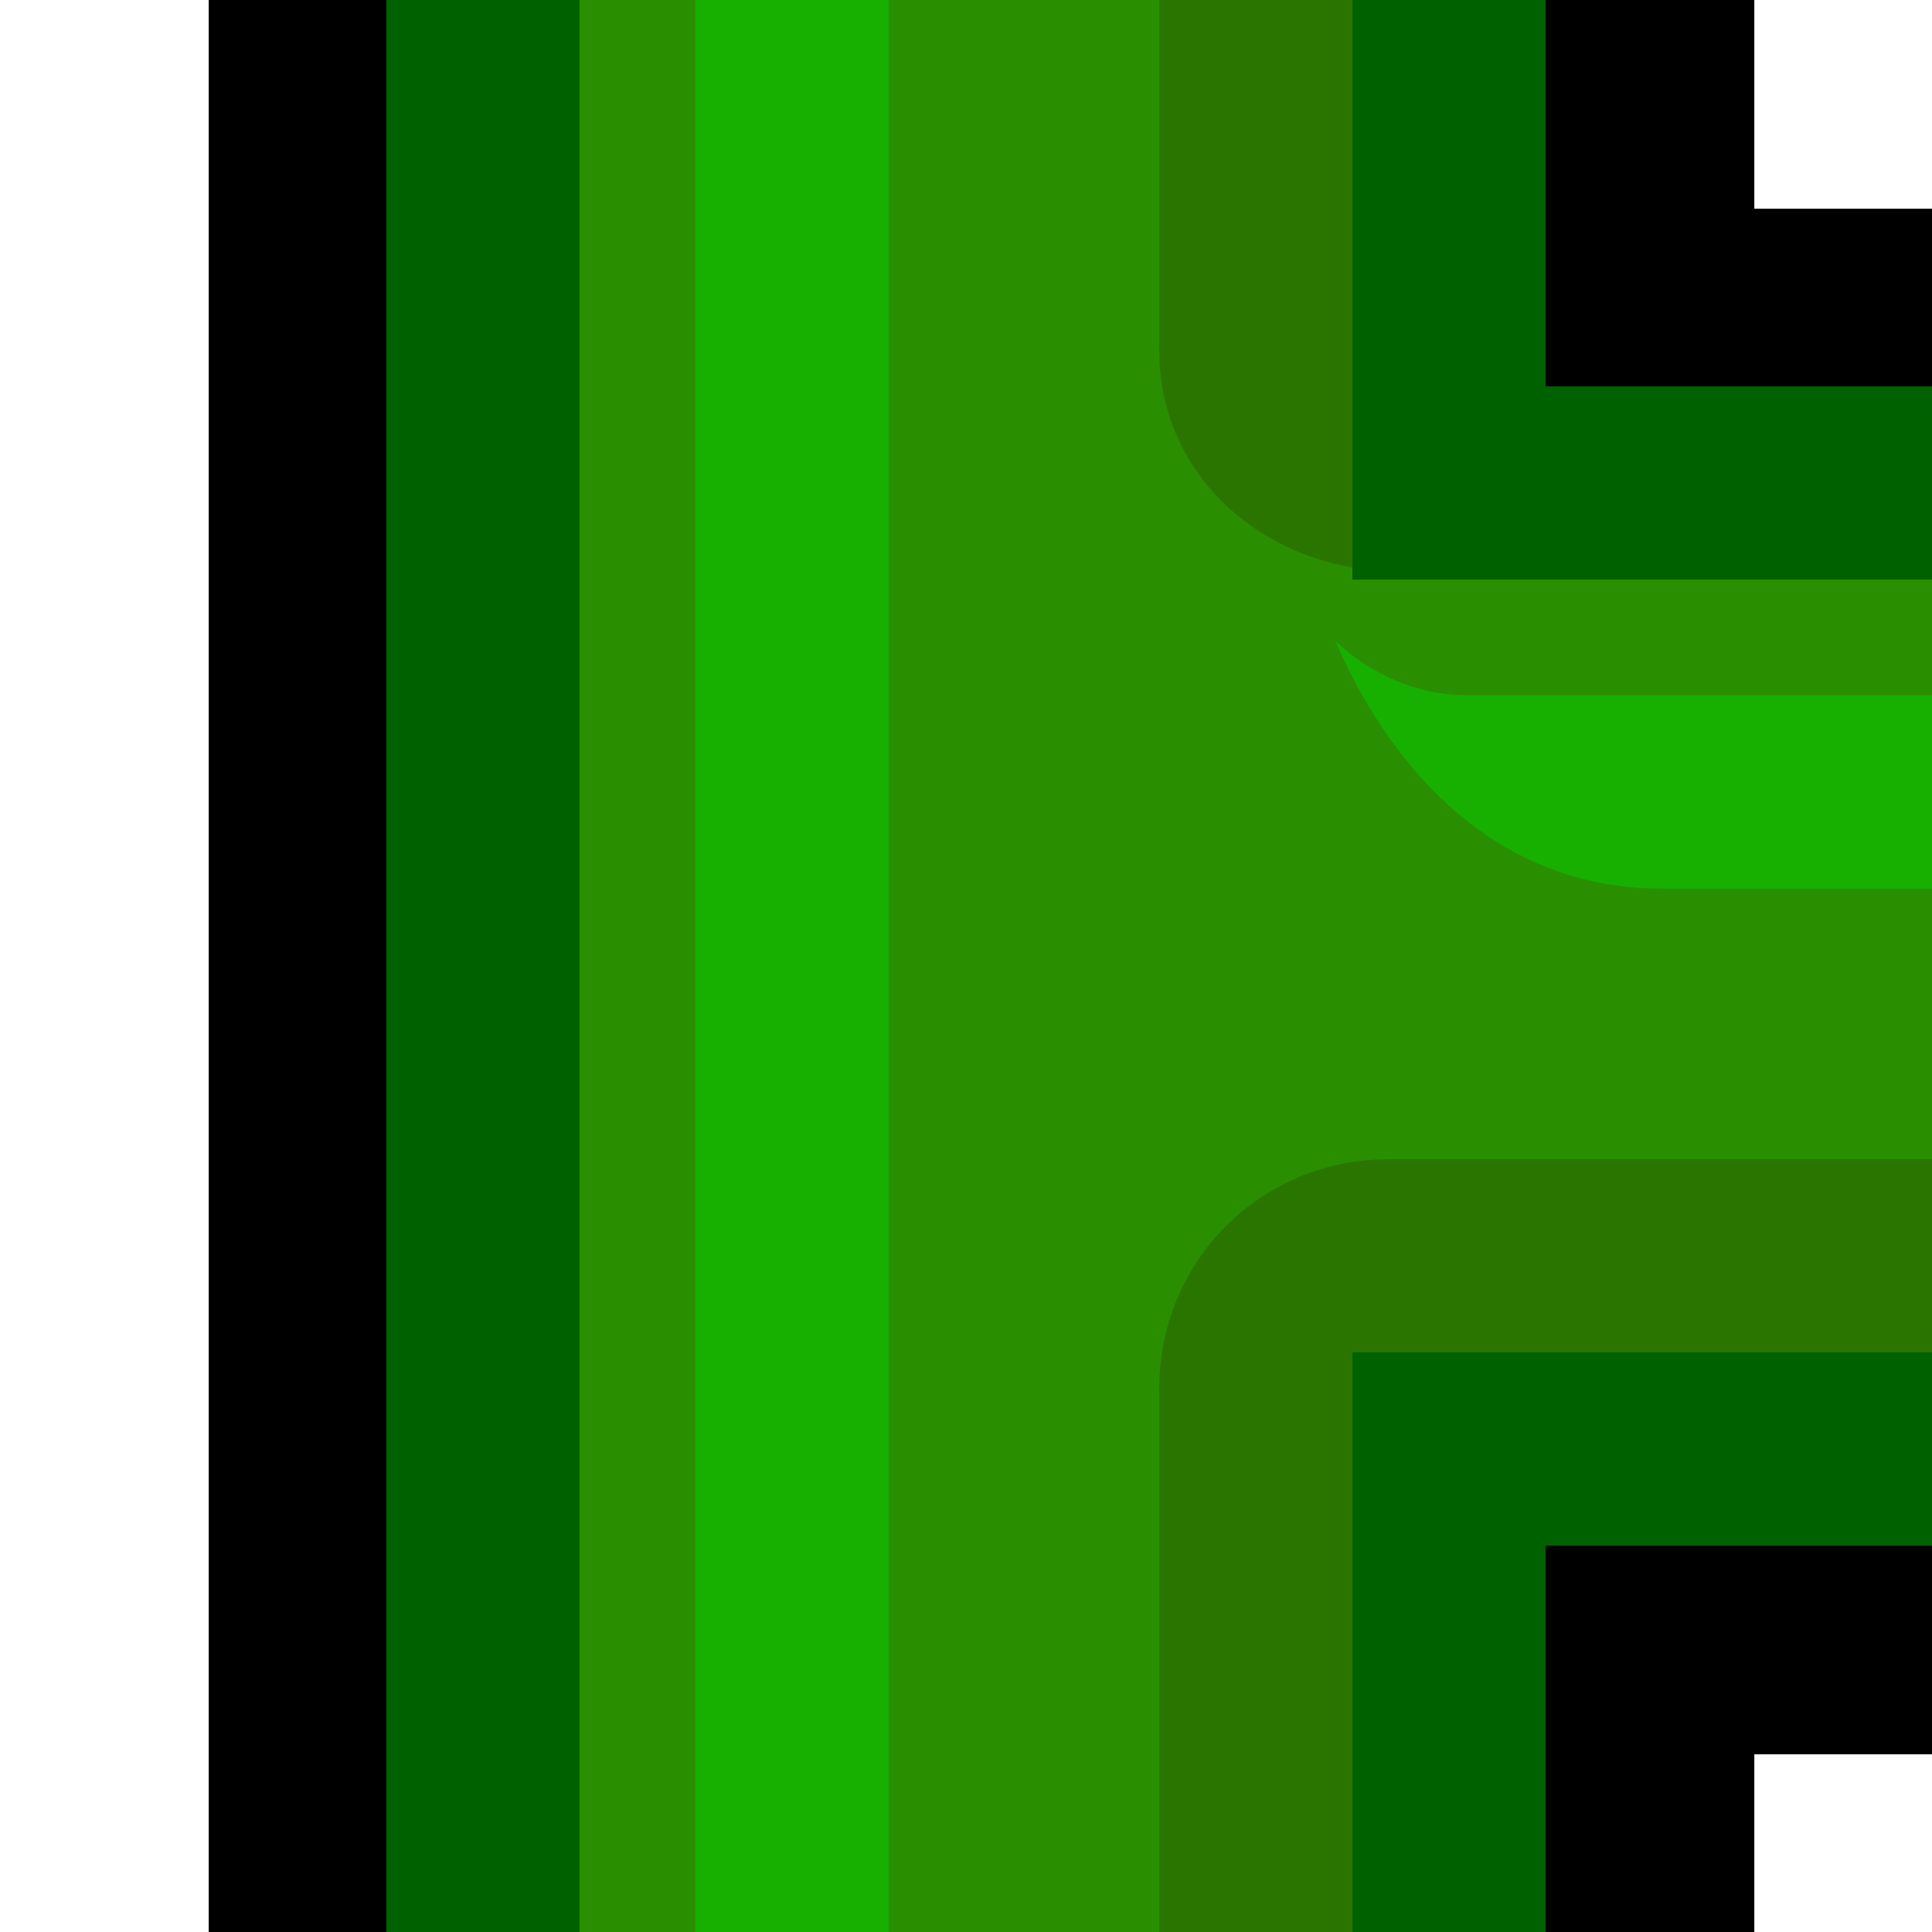
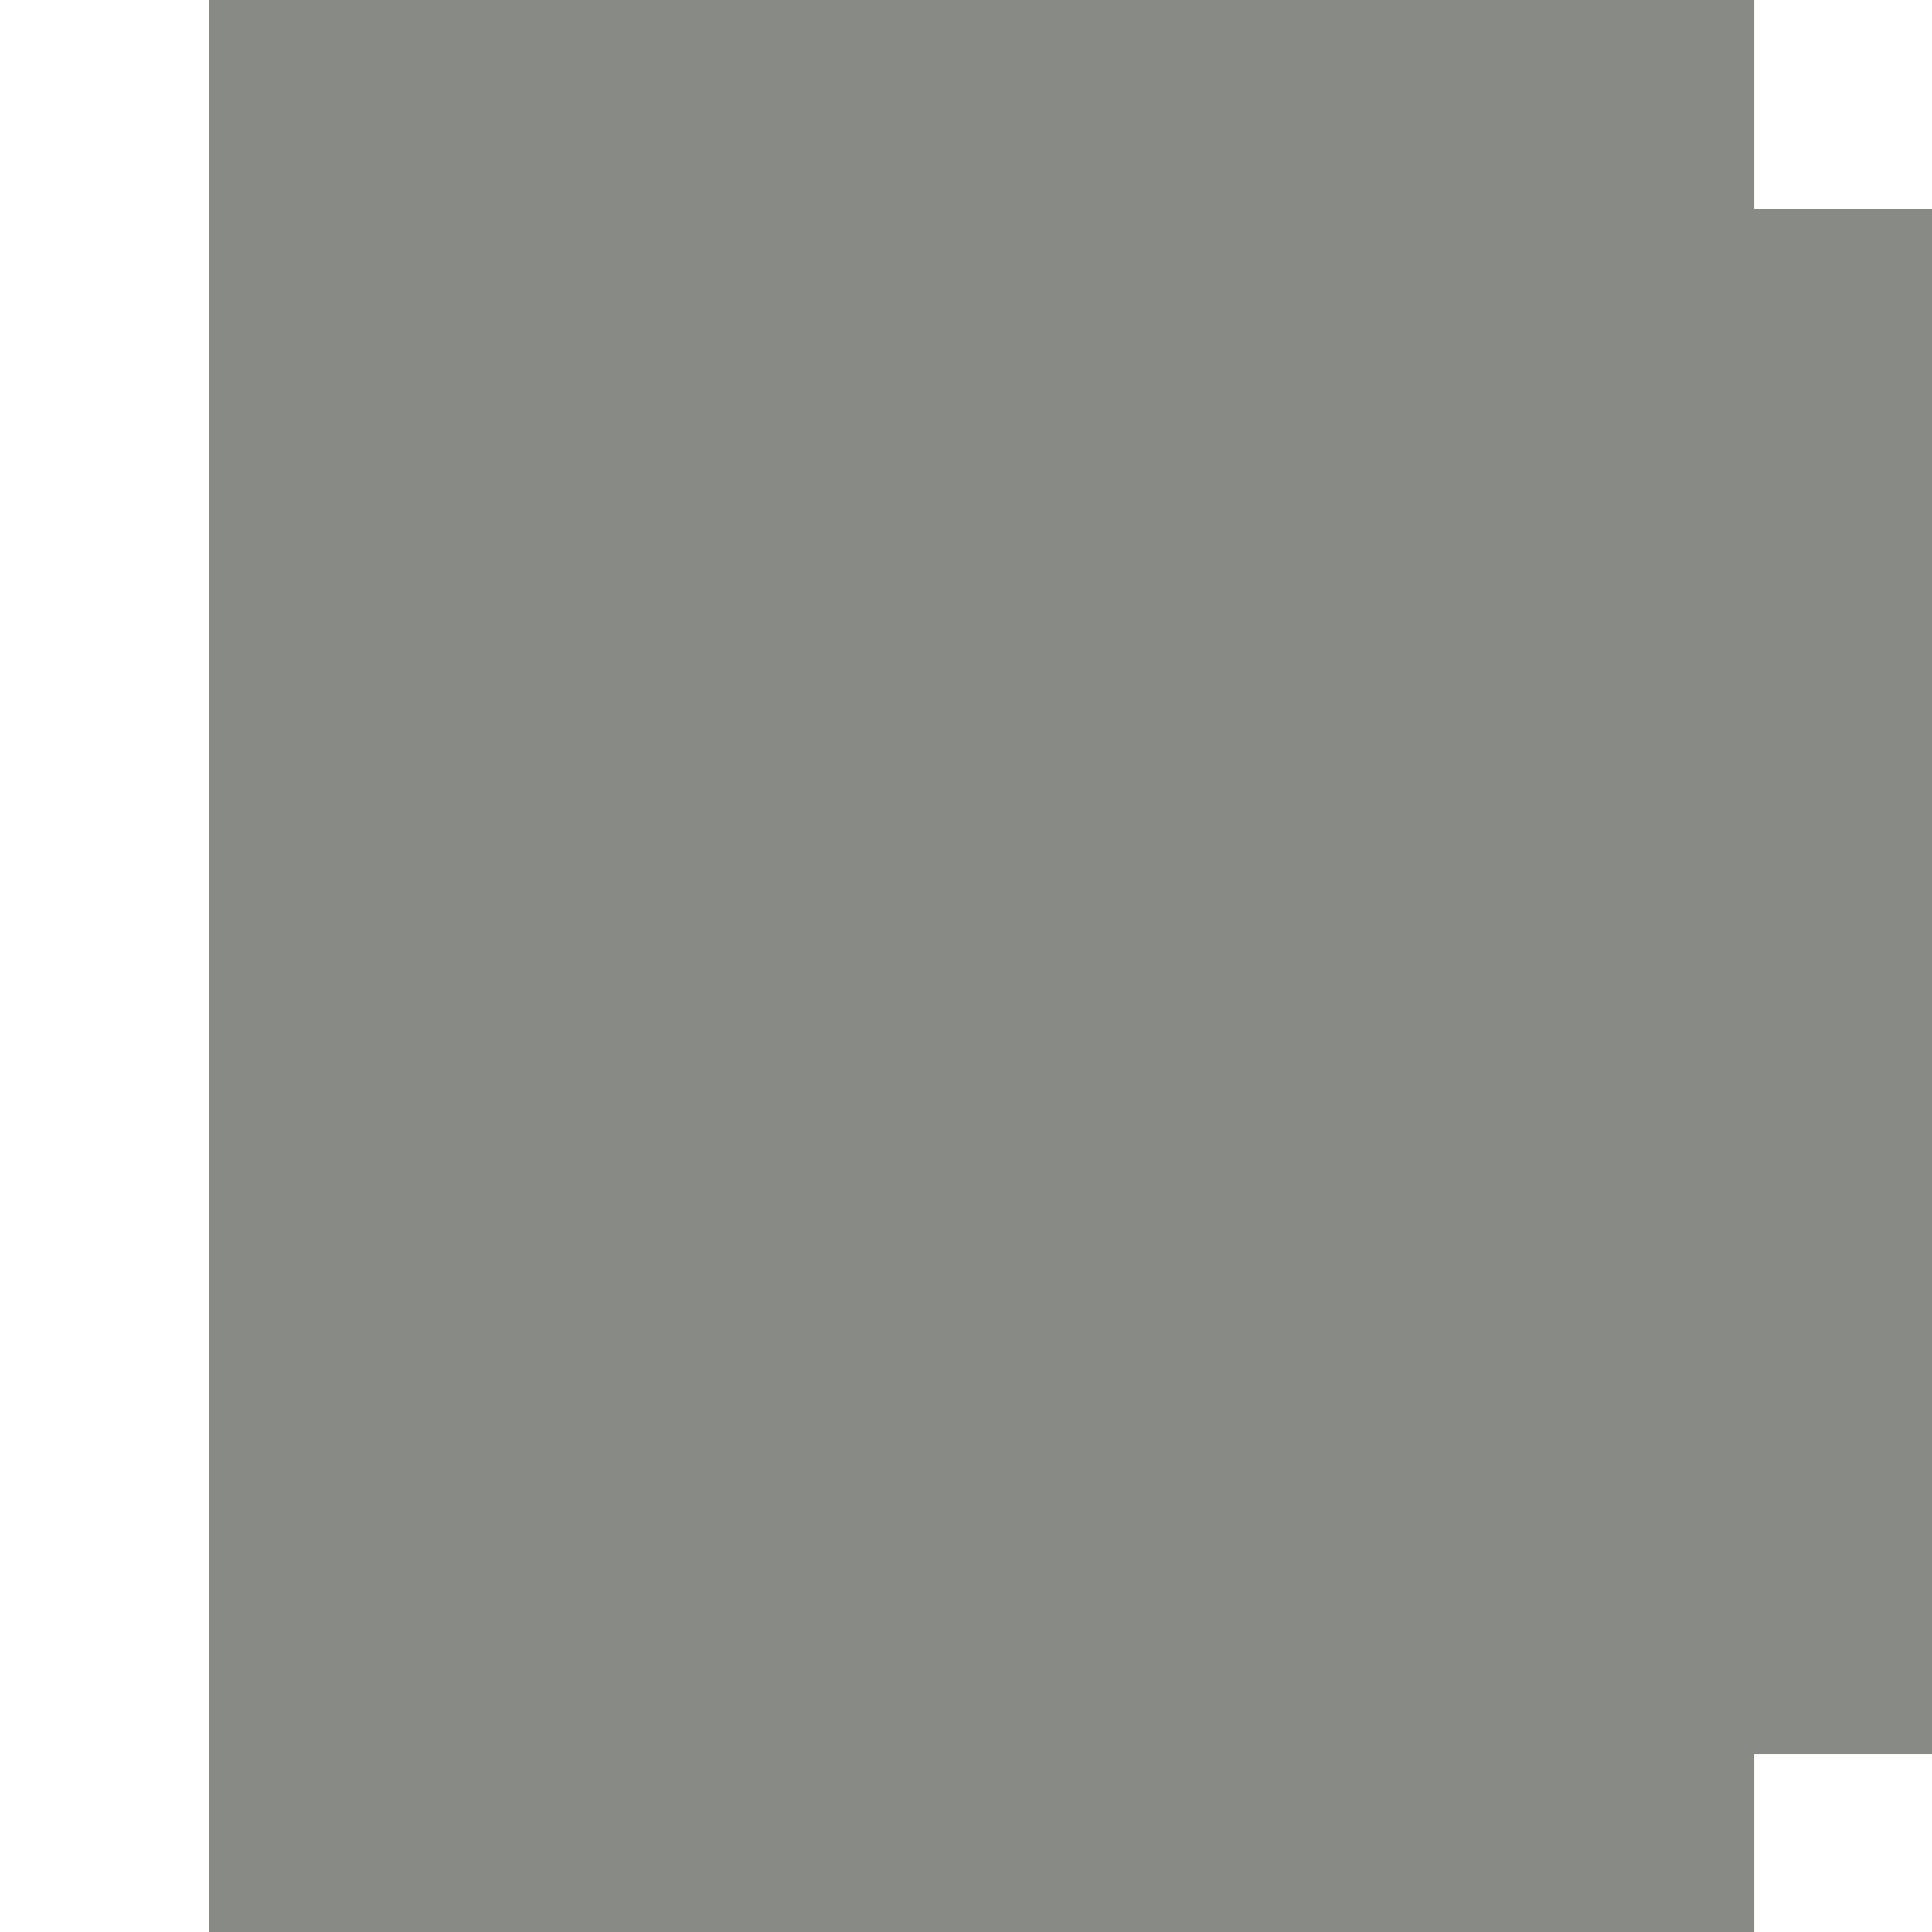
- <svg xmlns="http://www.w3.org/2000/svg" id="svg1" width="177.165px" height="177.165px">
+ <svg xmlns="http://www.w3.org/2000/svg" version="1.1" height="177.165px" width="177.165px" id="svg1">
  <defs id="defs3">
    <defs id="defs828">
      <defs id="defs829" />
      <defs id="defs837" />
    </defs>
  </defs>
-   <g id="g8273" transform="translate(177.1654,177.1654)">
-     <g id="g8257">
-       <path style="fill:#000000;fill-opacity:1;stroke:none;stroke-width:6.25;stroke-linecap:round;stroke-linejoin:round;stroke-miterlimit:4;stroke-dasharray:none;stroke-opacity:1" d="M -87.16,-512.357 C -126.42,-512.357 -158.026,-480.751 -158.026,-441.491 C -158.026,-264.326 -158.026,-87.16 -158.026,90.005 C -158.026,129.265 -126.42,160.871 -87.16,160.871 C 90.005,160.871 267.171,160.871 444.336,160.871 C 483.596,160.871 515.202,129.265 515.202,90.005 C 515.202,-87.16 515.202,-264.326 515.202,-441.491 C 515.202,-480.751 483.596,-512.357 444.336,-512.357 C 267.171,-512.357 90.005,-512.357 -87.16,-512.357 z M -16.294,-370.625 C 54.572,-370.625 125.438,-370.625 196.304,-370.625 C 196.304,-299.759 196.304,-228.893 196.304,-158.026 C 125.438,-158.026 54.572,-158.026 -16.294,-158.026 C -16.294,-228.893 -16.294,-299.759 -16.294,-370.625 z M 338.037,-370.625 C 349.848,-370.625 361.659,-370.625 373.47,-370.625 C 373.47,-299.759 373.47,-228.893 373.47,-158.026 C 361.659,-158.026 349.848,-158.026 338.037,-158.026 C 338.037,-228.893 338.037,-299.759 338.037,-370.625 z M -16.294,-16.294 C 54.572,-16.294 125.438,-16.294 196.304,-16.294 C 196.304,-4.483 196.304,7.328 196.304,19.139 C 125.438,19.139 54.572,19.139 -16.294,19.139 C -16.294,7.328 -16.294,-4.483 -16.294,-16.294 z M 338.037,-16.294 C 349.848,-16.294 361.659,-16.294 373.47,-16.294 C 373.47,-4.483 373.47,7.328 373.47,19.139 C 361.659,19.139 349.848,19.139 338.037,19.139 C 338.037,7.328 338.037,-4.483 338.037,-16.294 z " id="rect2083" />
-       <path style="fill:#006100;fill-opacity:1;stroke:none;stroke-width:6.25;stroke-linecap:round;stroke-linejoin:round;stroke-miterlimit:4;stroke-dasharray:none;stroke-opacity:1" d="M -88.583,-496.063 C -118.028,-496.063 -141.732,-472.358 -141.732,-442.913 L -141.732,88.583 C -141.732,118.028 -118.028,141.732 -88.583,141.732 L 442.913,141.732 C 472.358,141.732 496.063,118.028 496.063,88.583 L 496.063,-442.913 C 496.063,-472.358 472.358,-496.063 442.913,-496.063 L -88.583,-496.063 z M -35.433,-389.764 L 212.598,-389.764 L 212.598,-141.732 L -35.433,-141.732 L -35.433,-389.764 z M 318.898,-389.764 L 389.764,-389.764 L 389.764,-141.732 L 318.898,-141.732 L 318.898,-389.764 z M -35.433,-35.433 L 212.598,-35.433 L 212.598,35.433 L -35.433,35.433 L -35.433,-35.433 z M 318.898,-35.433 L 389.764,-35.433 L 389.764,35.433 L 318.898,35.433 L 318.898,-35.433 z " id="rect2055" />
-       <path style="fill:#2a8f00;fill-opacity:1;stroke:none;stroke-width:6.25;stroke-linecap:round;stroke-linejoin:round;stroke-miterlimit:4;stroke-dasharray:none;stroke-opacity:1" d="M -88.583,-478.346 C -108.213,-478.346 -124.016,-462.543 -124.016,-442.913 L -124.016,88.583 C -124.016,108.213 -108.213,124.016 -88.583,124.016 L 442.913,124.016 C 462.543,124.016 478.346,108.213 478.346,88.583 L 478.346,-442.913 C 478.346,-462.543 462.543,-478.346 442.913,-478.346 L -88.583,-478.346 z M -53.15,-407.48 L 230.315,-407.48 L 230.315,-124.016 L -53.15,-124.016 L -53.15,-407.48 z M 301.181,-407.48 L 407.48,-407.48 L 407.48,-124.016 L 301.181,-124.016 L 301.181,-407.48 z M -53.15,-53.15 L 230.315,-53.15 L 230.315,53.15 L -53.15,53.15 L -53.15,-53.15 z M 301.181,-53.15 L 407.48,-53.15 L 407.48,53.15 L 301.181,53.15 L 301.181,-53.15 z " id="rect2069" />
-       <path style="fill:#18b000;fill-opacity:1;stroke:none;stroke-width:6.25;stroke-linecap:round;stroke-linejoin:round;stroke-miterlimit:4;stroke-dasharray:none;stroke-opacity:1" d="M -77.967,-467.731 C -97.57,-467.731 -113.4,-451.901 -113.4,-432.298 L -113.4,63.765 C -113.4,78.336 -103.227,88.225 -90.701,93.662 C -93.663,90.523 -95.683,86.159 -95.683,81.482 L -95.683,-432.298 C -95.683,-442.018 -87.687,-450.014 -77.967,-450.014 L 435.813,-450.014 C 440.49,-450.014 444.854,-447.994 447.993,-445.031 C 442.556,-457.558 432.667,-467.731 418.096,-467.731 L -77.967,-467.731 z " id="rect5074" />
-       <path style="fill:#18b000;fill-opacity:1;stroke:none;stroke-width:6.25;stroke-linecap:round;stroke-linejoin:round;stroke-miterlimit:4;stroke-dasharray:none;stroke-opacity:1" d="M 235.948,-409.045 C 238.949,-405.865 240.931,-401.602 240.931,-396.865 L 240.931,-131.117 C 240.931,-121.27 233.061,-113.4 223.214,-113.4 L -42.534,-113.4 C -47.272,-113.4 -51.534,-115.382 -54.714,-118.383 C -49.277,-105.856 -39.388,-95.683 -24.817,-95.683 L 223.214,-95.683 C 242.817,-95.683 258.647,-111.513 258.647,-131.117 L 258.647,-379.148 C 258.647,-393.719 248.475,-403.608 235.948,-409.045 z " id="rect5084" />
-       <path style="fill:#18b000;fill-opacity:1;stroke:none;stroke-width:6.25;stroke-linecap:round;stroke-linejoin:round;stroke-miterlimit:4;stroke-dasharray:none;stroke-opacity:1" d="M 413.113,-409.045 C 416.114,-405.865 418.096,-401.602 418.096,-396.865 L 418.096,-131.117 C 418.096,-121.27 410.226,-113.4 400.38,-113.4 L 311.797,-113.4 C 307.059,-113.4 302.796,-115.382 299.617,-118.383 C 305.049,-105.867 314.955,-95.683 329.513,-95.683 L 400.38,-95.683 C 419.965,-95.683 435.813,-111.531 435.813,-131.117 L 435.813,-379.148 C 435.813,-393.706 425.629,-403.613 413.113,-409.045 z " id="rect5815" />
-       <path style="fill:#18b000;fill-opacity:1;stroke:none;stroke-width:6.25;stroke-linecap:round;stroke-linejoin:round;stroke-miterlimit:4;stroke-dasharray:none;stroke-opacity:1" d="M 413.113,-54.714 C 416.114,-51.534 418.096,-47.272 418.096,-42.534 L 418.096,46.049 C 418.096,55.895 410.226,63.765 400.38,63.765 L 311.797,63.765 C 307.059,63.765 302.796,61.784 299.617,58.783 C 305.08,71.37 314.872,81.482 329.513,81.482 L 400.38,81.482 C 420.077,81.482 435.813,65.747 435.813,46.049 L 435.813,-24.817 C 435.813,-39.459 425.701,-49.251 413.113,-54.714 z " id="rect5817" />
-       <path style="fill:#18b000;fill-opacity:1;stroke:none;stroke-width:6.25;stroke-linecap:round;stroke-linejoin:round;stroke-miterlimit:4;stroke-dasharray:none;stroke-opacity:1" d="M 235.948,-54.714 C 238.949,-51.534 240.931,-47.272 240.931,-42.534 C 240.931,-13.006 240.931,16.521 240.931,46.049 C 240.931,55.895 233.061,63.765 223.214,63.765 C 134.631,63.765 46.049,63.765 -42.534,63.765 C -47.272,63.765 -51.534,61.784 -54.714,58.783 C -49.251,71.37 -39.459,81.482 -24.817,81.482 C 57.86,81.482 140.537,81.482 223.214,81.482 C 242.912,81.482 258.647,65.747 258.647,46.049 C 258.647,22.427 258.647,-1.195 258.647,-24.817 C 258.647,-39.459 248.535,-49.251 235.948,-54.714 z " id="rect5819" />
-       <path style="fill:#2a7500;fill-opacity:1;stroke:none;stroke-width:6.25;stroke-linecap:round;stroke-linejoin:round;stroke-miterlimit:4;stroke-dasharray:none;stroke-opacity:1" d="M 439.592,-478.346 C 451.31,-478.346 460.63,-469.026 460.63,-457.308 C 460.63,-276.452 460.63,-95.595 460.63,85.261 C 460.63,96.979 451.31,106.299 439.592,106.299 C 258.735,106.299 77.879,106.299 -102.977,106.299 C -114.696,106.299 -124.016,96.979 -124.016,85.261 C -124.016,86.368 -124.016,87.475 -124.016,88.583 C -124.016,108.213 -108.213,124.016 -88.583,124.016 C 88.583,124.016 265.748,124.016 442.913,124.016 C 462.543,124.016 478.346,108.213 478.346,88.583 C 478.346,-88.583 478.346,-265.748 478.346,-442.913 C 478.346,-462.543 462.543,-478.346 442.913,-478.346 C 441.806,-478.346 440.699,-478.346 439.592,-478.346 z " id="path6556" />
-       <path style="fill:#2a7500;fill-opacity:1;stroke:none;stroke-width:6.25;stroke-linecap:round;stroke-linejoin:round;stroke-miterlimit:4;stroke-dasharray:none;stroke-opacity:1" d="M -49.828,-70.866 C -61.546,-70.866 -70.866,-61.546 -70.866,-49.828 L -70.866,32.111 C -70.866,42.561 -63.084,50.296 -53.15,52.042 L -53.15,-53.15 L 229.208,-53.15 C 227.461,-63.084 219.726,-70.866 209.277,-70.866 L -49.828,-70.866 z " id="rect7287" />
-       <path style="fill:#2a7500;fill-opacity:1;stroke:none;stroke-width:6.25;stroke-linecap:round;stroke-linejoin:round;stroke-miterlimit:4;stroke-dasharray:none;stroke-opacity:1" d="M -49.828,-425.197 C -61.546,-425.197 -70.866,-415.877 -70.866,-404.158 L -70.866,-145.054 C -70.866,-134.604 -63.084,-126.869 -53.15,-125.123 L -53.15,-407.48 L 229.208,-407.48 C 227.461,-417.414 219.726,-425.197 209.277,-425.197 L -49.828,-425.197 z " id="rect7289" />
-       <path style="fill:#2a7500;fill-opacity:1;stroke:none;stroke-width:6.25;stroke-linecap:round;stroke-linejoin:round;stroke-miterlimit:4;stroke-dasharray:none;stroke-opacity:1" d="M 304.503,-425.197 C 292.785,-425.197 283.465,-415.877 283.465,-404.158 L 283.465,-145.054 C 283.465,-134.604 291.247,-126.869 301.181,-125.123 L 301.181,-407.48 L 406.373,-407.48 C 404.627,-417.414 396.892,-425.197 386.442,-425.197 L 304.503,-425.197 z " id="rect7291" />
-       <path style="fill:#2a7500;fill-opacity:1;stroke:none;stroke-width:6.25;stroke-linecap:round;stroke-linejoin:round;stroke-miterlimit:4;stroke-dasharray:none;stroke-opacity:1" d="M 304.503,-70.866 C 292.785,-70.866 283.465,-61.546 283.465,-49.828 L 283.465,32.111 C 283.465,42.561 291.247,50.296 301.181,52.042 L 301.181,-53.15 L 406.373,-53.15 C 404.627,-63.084 396.892,-70.866 386.442,-70.866 L 304.503,-70.866 z " id="rect7293" />
+   <g style="fill:#888a85;fill-opacity:1" transform="translate(177.1654,177.1654)" id="g8273">
+     <g style="fill:#888a85;fill-opacity:1" id="g8257">
+       <path id="rect2083" d="M -87.16,-512.357 C -126.42,-512.357 -158.026,-480.751 -158.026,-441.491 C -158.026,-264.326 -158.026,-87.16 -158.026,90.005 C -158.026,129.265 -126.42,160.871 -87.16,160.871 C 90.005,160.871 267.171,160.871 444.336,160.871 C 483.596,160.871 515.202,129.265 515.202,90.005 C 515.202,-87.16 515.202,-264.326 515.202,-441.491 C 515.202,-480.751 483.596,-512.357 444.336,-512.357 C 267.171,-512.357 90.005,-512.357 -87.16,-512.357 z M -16.294,-370.625 C 54.572,-370.625 125.438,-370.625 196.304,-370.625 C 196.304,-299.759 196.304,-228.893 196.304,-158.026 C 125.438,-158.026 54.572,-158.026 -16.294,-158.026 C -16.294,-228.893 -16.294,-299.759 -16.294,-370.625 z M 338.037,-370.625 C 349.848,-370.625 361.659,-370.625 373.47,-370.625 C 373.47,-299.759 373.47,-228.893 373.47,-158.026 C 361.659,-158.026 349.848,-158.026 338.037,-158.026 C 338.037,-228.893 338.037,-299.759 338.037,-370.625 z M -16.294,-16.294 C 54.572,-16.294 125.438,-16.294 196.304,-16.294 C 196.304,-4.483 196.304,7.328 196.304,19.139 C 125.438,19.139 54.572,19.139 -16.294,19.139 C -16.294,7.328 -16.294,-4.483 -16.294,-16.294 z M 338.037,-16.294 C 349.848,-16.294 361.659,-16.294 373.47,-16.294 C 373.47,-4.483 373.47,7.328 373.47,19.139 C 361.659,19.139 349.848,19.139 338.037,19.139 C 338.037,7.328 338.037,-4.483 338.037,-16.294 z " style="fill:#888a85;fill-opacity:1;stroke:none;stroke-width:6.25;stroke-linecap:round;stroke-linejoin:round;stroke-miterlimit:4;stroke-dasharray:none;stroke-opacity:1" />
+       <path id="rect2055" d="M -88.583,-496.063 C -118.028,-496.063 -141.732,-472.358 -141.732,-442.913 L -141.732,88.583 C -141.732,118.028 -118.028,141.732 -88.583,141.732 L 442.913,141.732 C 472.358,141.732 496.063,118.028 496.063,88.583 L 496.063,-442.913 C 496.063,-472.358 472.358,-496.063 442.913,-496.063 L -88.583,-496.063 z M -35.433,-389.764 L 212.598,-389.764 L 212.598,-141.732 L -35.433,-141.732 L -35.433,-389.764 z M 318.898,-389.764 L 389.764,-389.764 L 389.764,-141.732 L 318.898,-141.732 L 318.898,-389.764 z M -35.433,-35.433 L 212.598,-35.433 L 212.598,35.433 L -35.433,35.433 L -35.433,-35.433 z M 318.898,-35.433 L 389.764,-35.433 L 389.764,35.433 L 318.898,35.433 L 318.898,-35.433 z " style="fill:#888a85;fill-opacity:1;stroke:none;stroke-width:6.25;stroke-linecap:round;stroke-linejoin:round;stroke-miterlimit:4;stroke-dasharray:none;stroke-opacity:1" />
+       <path id="rect2069" d="M -88.583,-478.346 C -108.213,-478.346 -124.016,-462.543 -124.016,-442.913 L -124.016,88.583 C -124.016,108.213 -108.213,124.016 -88.583,124.016 L 442.913,124.016 C 462.543,124.016 478.346,108.213 478.346,88.583 L 478.346,-442.913 C 478.346,-462.543 462.543,-478.346 442.913,-478.346 L -88.583,-478.346 z M -53.15,-407.48 L 230.315,-407.48 L 230.315,-124.016 L -53.15,-124.016 L -53.15,-407.48 z M 301.181,-407.48 L 407.48,-407.48 L 407.48,-124.016 L 301.181,-124.016 L 301.181,-407.48 z M -53.15,-53.15 L 230.315,-53.15 L 230.315,53.15 L -53.15,53.15 L -53.15,-53.15 z M 301.181,-53.15 L 407.48,-53.15 L 407.48,53.15 L 301.181,53.15 L 301.181,-53.15 z " style="fill:#888a85;fill-opacity:1;stroke:none;stroke-width:6.25;stroke-linecap:round;stroke-linejoin:round;stroke-miterlimit:4;stroke-dasharray:none;stroke-opacity:1" />
+       <path id="rect5074" d="M -77.967,-467.731 C -97.57,-467.731 -113.4,-451.901 -113.4,-432.298 L -113.4,63.765 C -113.4,78.336 -103.227,88.225 -90.701,93.662 C -93.663,90.523 -95.683,86.159 -95.683,81.482 L -95.683,-432.298 C -95.683,-442.018 -87.687,-450.014 -77.967,-450.014 L 435.813,-450.014 C 440.49,-450.014 444.854,-447.994 447.993,-445.031 C 442.556,-457.558 432.667,-467.731 418.096,-467.731 L -77.967,-467.731 z " style="fill:#888a85;fill-opacity:1;stroke:none;stroke-width:6.25;stroke-linecap:round;stroke-linejoin:round;stroke-miterlimit:4;stroke-dasharray:none;stroke-opacity:1" />
+       <path id="rect5084" d="M 235.948,-409.045 C 238.949,-405.865 240.931,-401.602 240.931,-396.865 L 240.931,-131.117 C 240.931,-121.27 233.061,-113.4 223.214,-113.4 L -42.534,-113.4 C -47.272,-113.4 -51.534,-115.382 -54.714,-118.383 C -49.277,-105.856 -39.388,-95.683 -24.817,-95.683 L 223.214,-95.683 C 242.817,-95.683 258.647,-111.513 258.647,-131.117 L 258.647,-379.148 C 258.647,-393.719 248.475,-403.608 235.948,-409.045 z " style="fill:#888a85;fill-opacity:1;stroke:none;stroke-width:6.25;stroke-linecap:round;stroke-linejoin:round;stroke-miterlimit:4;stroke-dasharray:none;stroke-opacity:1" />
+       <path id="rect5815" d="M 413.113,-409.045 C 416.114,-405.865 418.096,-401.602 418.096,-396.865 L 418.096,-131.117 C 418.096,-121.27 410.226,-113.4 400.38,-113.4 L 311.797,-113.4 C 307.059,-113.4 302.796,-115.382 299.617,-118.383 C 305.049,-105.867 314.955,-95.683 329.513,-95.683 L 400.38,-95.683 C 419.965,-95.683 435.813,-111.531 435.813,-131.117 L 435.813,-379.148 C 435.813,-393.706 425.629,-403.613 413.113,-409.045 z " style="fill:#888a85;fill-opacity:1;stroke:none;stroke-width:6.25;stroke-linecap:round;stroke-linejoin:round;stroke-miterlimit:4;stroke-dasharray:none;stroke-opacity:1" />
+       <path id="rect5817" d="M 413.113,-54.714 C 416.114,-51.534 418.096,-47.272 418.096,-42.534 L 418.096,46.049 C 418.096,55.895 410.226,63.765 400.38,63.765 L 311.797,63.765 C 307.059,63.765 302.796,61.784 299.617,58.783 C 305.08,71.37 314.872,81.482 329.513,81.482 L 400.38,81.482 C 420.077,81.482 435.813,65.747 435.813,46.049 L 435.813,-24.817 C 435.813,-39.459 425.701,-49.251 413.113,-54.714 z " style="fill:#888a85;fill-opacity:1;stroke:none;stroke-width:6.25;stroke-linecap:round;stroke-linejoin:round;stroke-miterlimit:4;stroke-dasharray:none;stroke-opacity:1" />
+       <path id="rect5819" d="M 235.948,-54.714 C 238.949,-51.534 240.931,-47.272 240.931,-42.534 C 240.931,-13.006 240.931,16.521 240.931,46.049 C 240.931,55.895 233.061,63.765 223.214,63.765 C 134.631,63.765 46.049,63.765 -42.534,63.765 C -47.272,63.765 -51.534,61.784 -54.714,58.783 C -49.251,71.37 -39.459,81.482 -24.817,81.482 C 57.86,81.482 140.537,81.482 223.214,81.482 C 242.912,81.482 258.647,65.747 258.647,46.049 C 258.647,22.427 258.647,-1.195 258.647,-24.817 C 258.647,-39.459 248.535,-49.251 235.948,-54.714 z " style="fill:#888a85;fill-opacity:1;stroke:none;stroke-width:6.25;stroke-linecap:round;stroke-linejoin:round;stroke-miterlimit:4;stroke-dasharray:none;stroke-opacity:1" />
+       <path id="path6556" d="M 439.592,-478.346 C 451.31,-478.346 460.63,-469.026 460.63,-457.308 C 460.63,-276.452 460.63,-95.595 460.63,85.261 C 460.63,96.979 451.31,106.299 439.592,106.299 C 258.735,106.299 77.879,106.299 -102.977,106.299 C -114.696,106.299 -124.016,96.979 -124.016,85.261 C -124.016,86.368 -124.016,87.475 -124.016,88.583 C -124.016,108.213 -108.213,124.016 -88.583,124.016 C 88.583,124.016 265.748,124.016 442.913,124.016 C 462.543,124.016 478.346,108.213 478.346,88.583 C 478.346,-88.583 478.346,-265.748 478.346,-442.913 C 478.346,-462.543 462.543,-478.346 442.913,-478.346 C 441.806,-478.346 440.699,-478.346 439.592,-478.346 z " style="fill:#888a85;fill-opacity:1;stroke:none;stroke-width:6.25;stroke-linecap:round;stroke-linejoin:round;stroke-miterlimit:4;stroke-dasharray:none;stroke-opacity:1" />
+       <path id="rect7287" d="M -49.828,-70.866 C -61.546,-70.866 -70.866,-61.546 -70.866,-49.828 L -70.866,32.111 C -70.866,42.561 -63.084,50.296 -53.15,52.042 L -53.15,-53.15 L 229.208,-53.15 C 227.461,-63.084 219.726,-70.866 209.277,-70.866 L -49.828,-70.866 z " style="fill:#888a85;fill-opacity:1;stroke:none;stroke-width:6.25;stroke-linecap:round;stroke-linejoin:round;stroke-miterlimit:4;stroke-dasharray:none;stroke-opacity:1" />
+       <path id="rect7289" d="M -49.828,-425.197 C -61.546,-425.197 -70.866,-415.877 -70.866,-404.158 L -70.866,-145.054 C -70.866,-134.604 -63.084,-126.869 -53.15,-125.123 L -53.15,-407.48 L 229.208,-407.48 C 227.461,-417.414 219.726,-425.197 209.277,-425.197 L -49.828,-425.197 z " style="fill:#888a85;fill-opacity:1;stroke:none;stroke-width:6.25;stroke-linecap:round;stroke-linejoin:round;stroke-miterlimit:4;stroke-dasharray:none;stroke-opacity:1" />
+       <path id="rect7291" d="M 304.503,-425.197 C 292.785,-425.197 283.465,-415.877 283.465,-404.158 L 283.465,-145.054 C 283.465,-134.604 291.247,-126.869 301.181,-125.123 L 301.181,-407.48 L 406.373,-407.48 C 404.627,-417.414 396.892,-425.197 386.442,-425.197 L 304.503,-425.197 z " style="fill:#888a85;fill-opacity:1;stroke:none;stroke-width:6.25;stroke-linecap:round;stroke-linejoin:round;stroke-miterlimit:4;stroke-dasharray:none;stroke-opacity:1" />
+       <path id="rect7293" d="M 304.503,-70.866 C 292.785,-70.866 283.465,-61.546 283.465,-49.828 L 283.465,32.111 C 283.465,42.561 291.247,50.296 301.181,52.042 L 301.181,-53.15 L 406.373,-53.15 C 404.627,-63.084 396.892,-70.866 386.442,-70.866 L 304.503,-70.866 z " style="fill:#888a85;fill-opacity:1;stroke:none;stroke-width:6.25;stroke-linecap:round;stroke-linejoin:round;stroke-miterlimit:4;stroke-dasharray:none;stroke-opacity:1" />
    </g>
  </g>
</svg>
